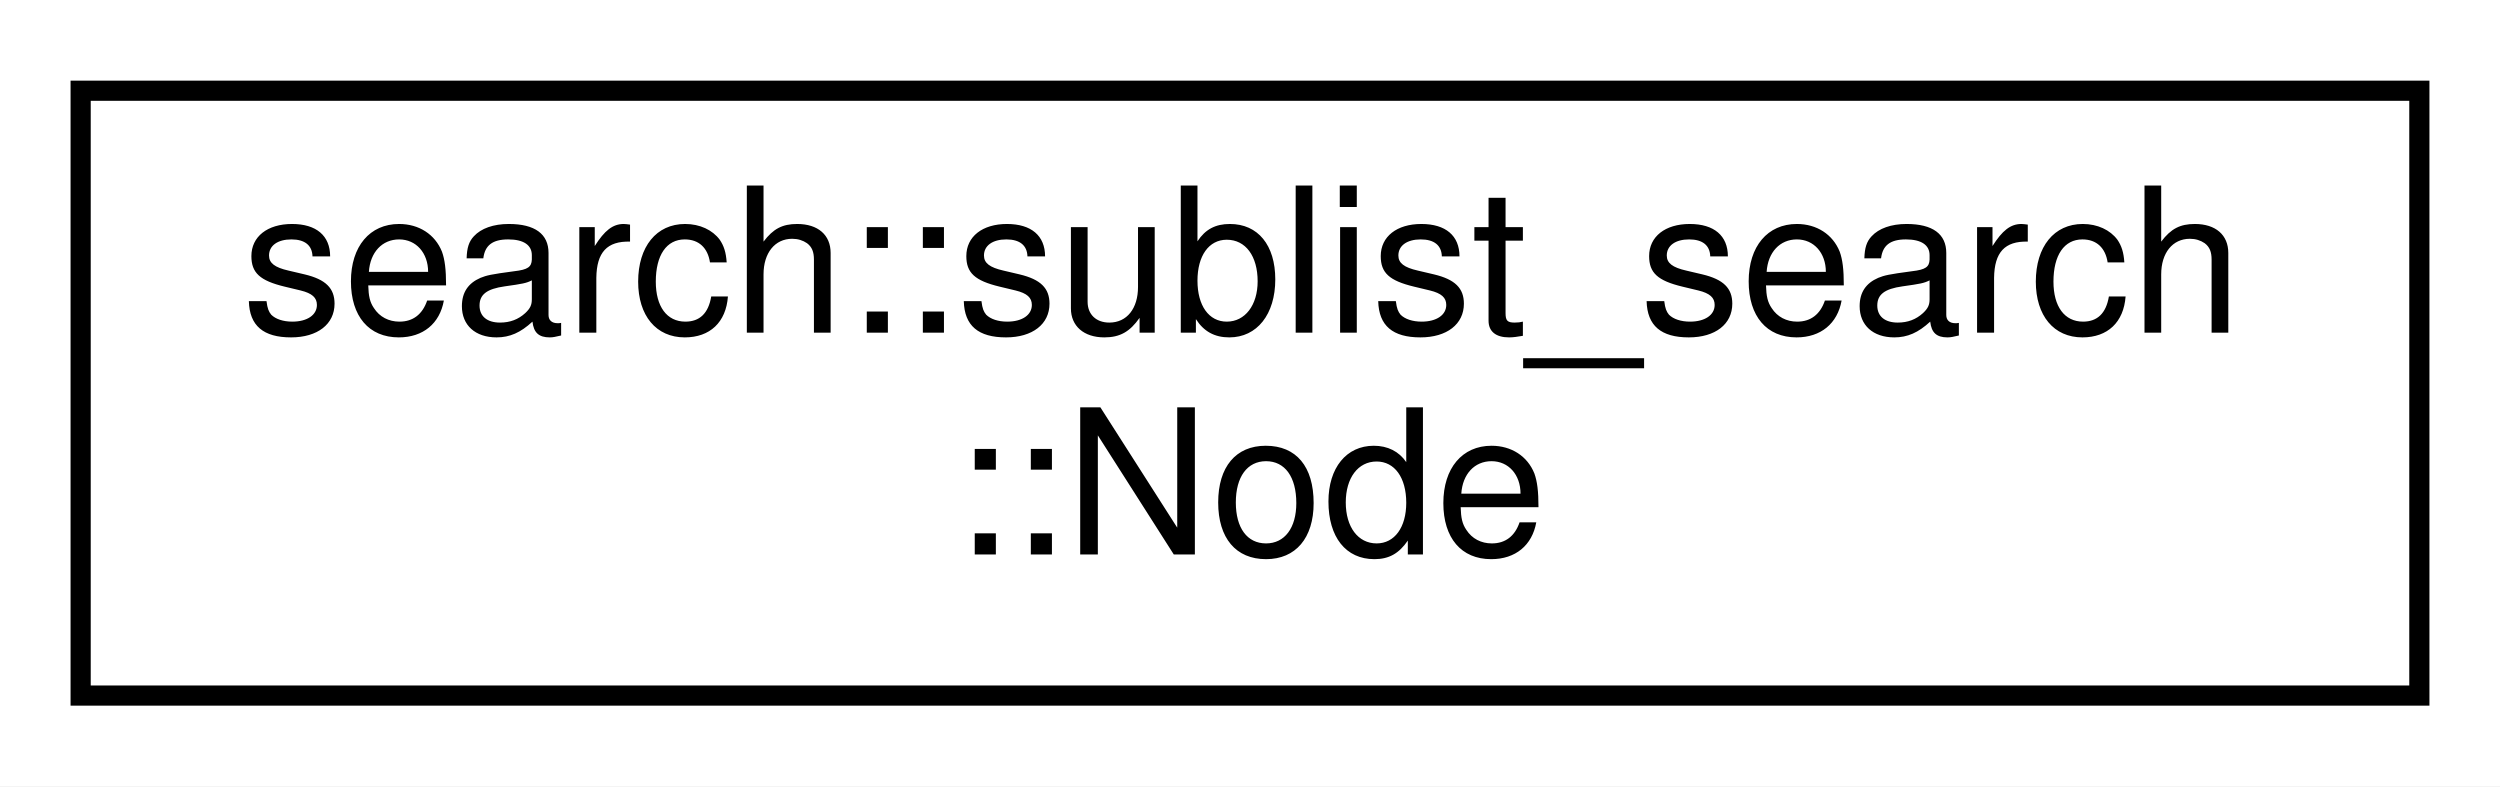
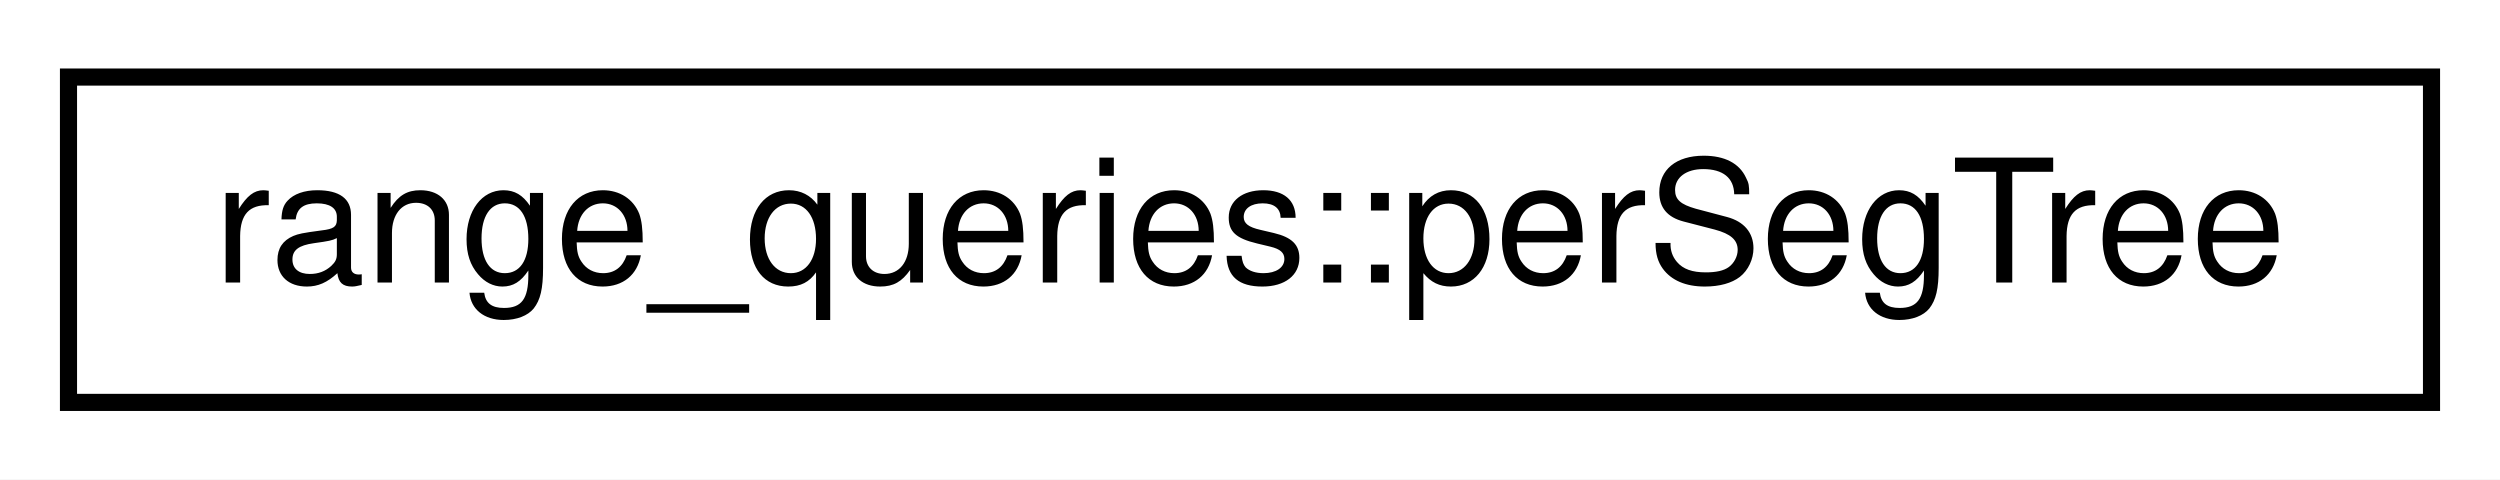
- <svg xmlns="http://www.w3.org/2000/svg" xmlns:xlink="http://www.w3.org/1999/xlink" width="124pt" height="39pt" viewBox="0.00 0.00 124.00 39.00">
-   <g id="graph0" class="graph" transform="scale(1 1) rotate(0) translate(4 35)">
-     <polygon fill="white" stroke="transparent" points="-4,4 -4,-35 120,-35 120,4 -4,4" />
+ <svg xmlns="http://www.w3.org/2000/svg" xmlns:xlink="http://www.w3.org/1999/xlink" width="146pt" height="28pt" viewBox="0.00 0.00 146.00 28.00">
+   <g id="graph0" class="graph" transform="scale(1 1) rotate(0) translate(4 24)">
+     <polygon fill="white" stroke="transparent" points="-4,4 -4,-24 142,-24 142,4 -4,4" />
    <g id="node1" class="node">
      <g id="a_node1">
-         <a xlink:href="da/d61/structsearch_1_1sublist__search_1_1_node.html" target="_top" xlink:title="A Node structure representing a single link Node in a linked list.">
-           <polygon fill="white" stroke="black" points="0,-0.5 0,-30.5 116,-30.5 116,-0.5 0,-0.5" />
-           <text text-anchor="start" x="8" y="-18.5" font-family="Helvetica,sans-Serif" font-size="10.00">search::sublist_search</text>
-           <text text-anchor="middle" x="58" y="-7.5" font-family="Helvetica,sans-Serif" font-size="10.00">::Node</text>
+         <a xlink:href="d8/d28/classrange__queries_1_1per_seg_tree.html" target="_top" xlink:title="Range query here is range sum, but the code can be modified to make different queries like range max ...">
+           <polygon fill="white" stroke="black" points="0,-0.5 0,-19.5 138,-19.5 138,-0.5 0,-0.5" />
+           <text text-anchor="middle" x="69" y="-7.5" font-family="Helvetica,sans-Serif" font-size="10.00">range_queries::perSegTree</text>
        </a>
      </g>
    </g>
  </g>
</svg>
